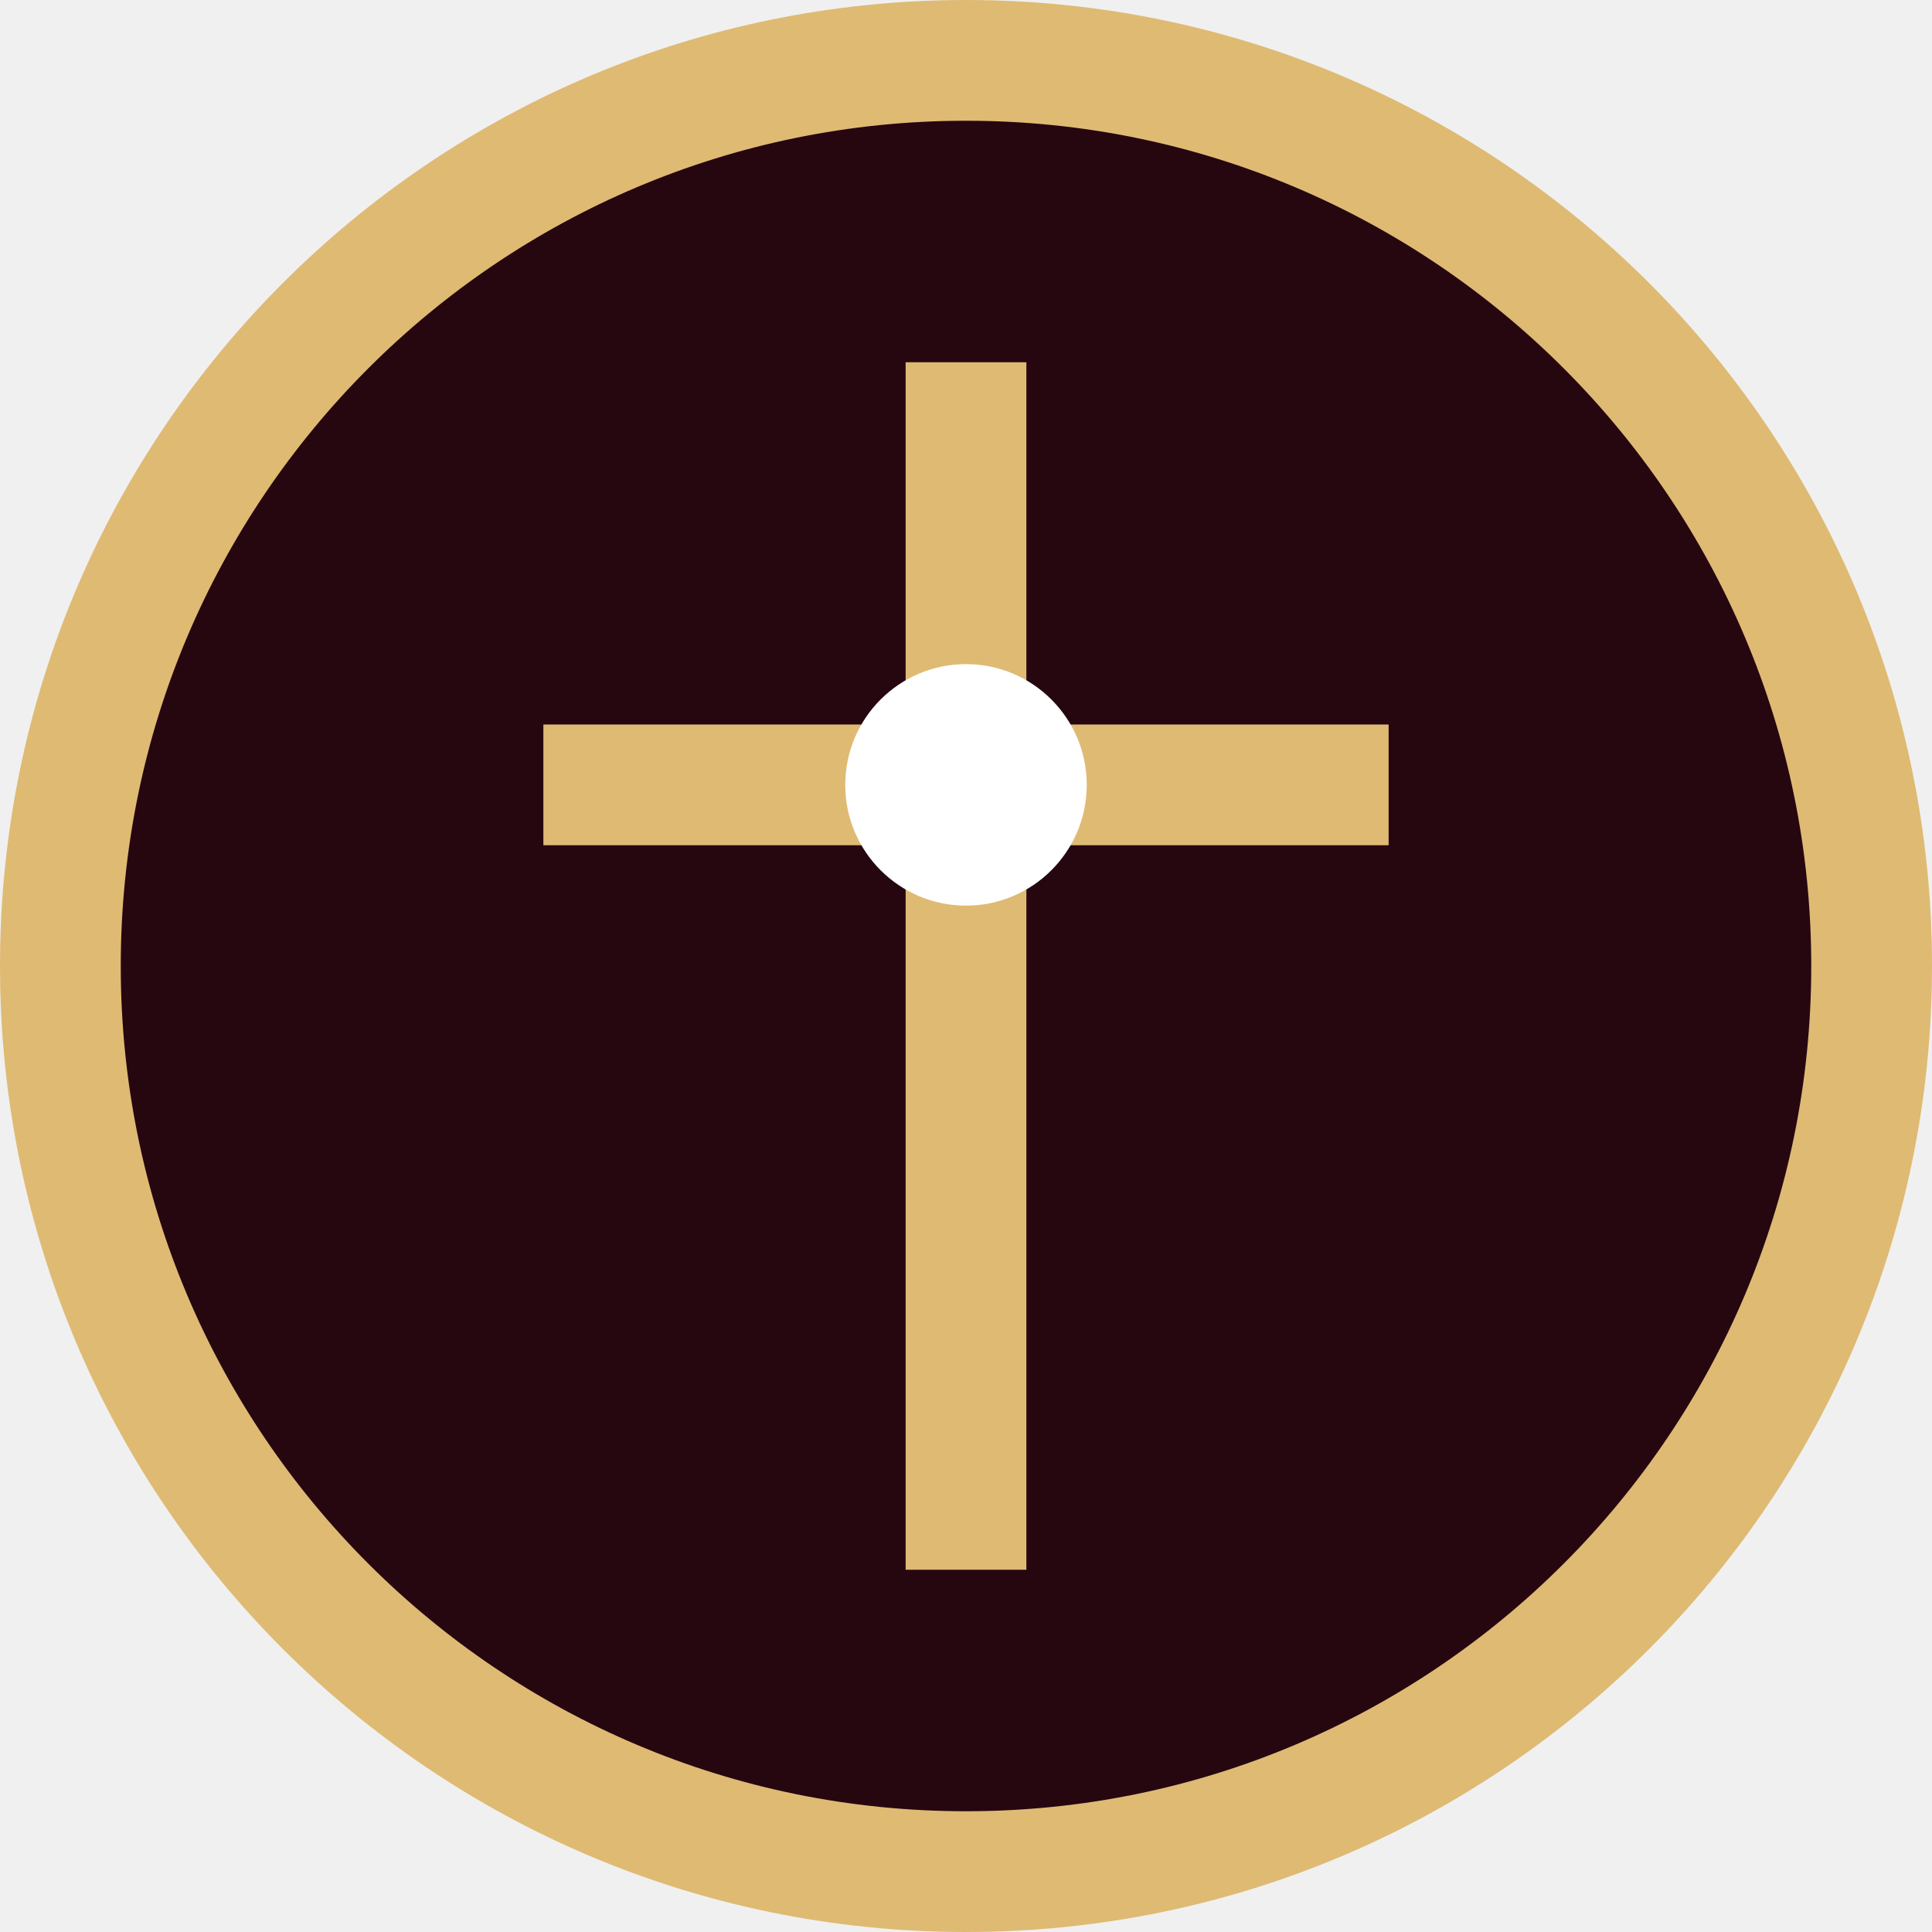
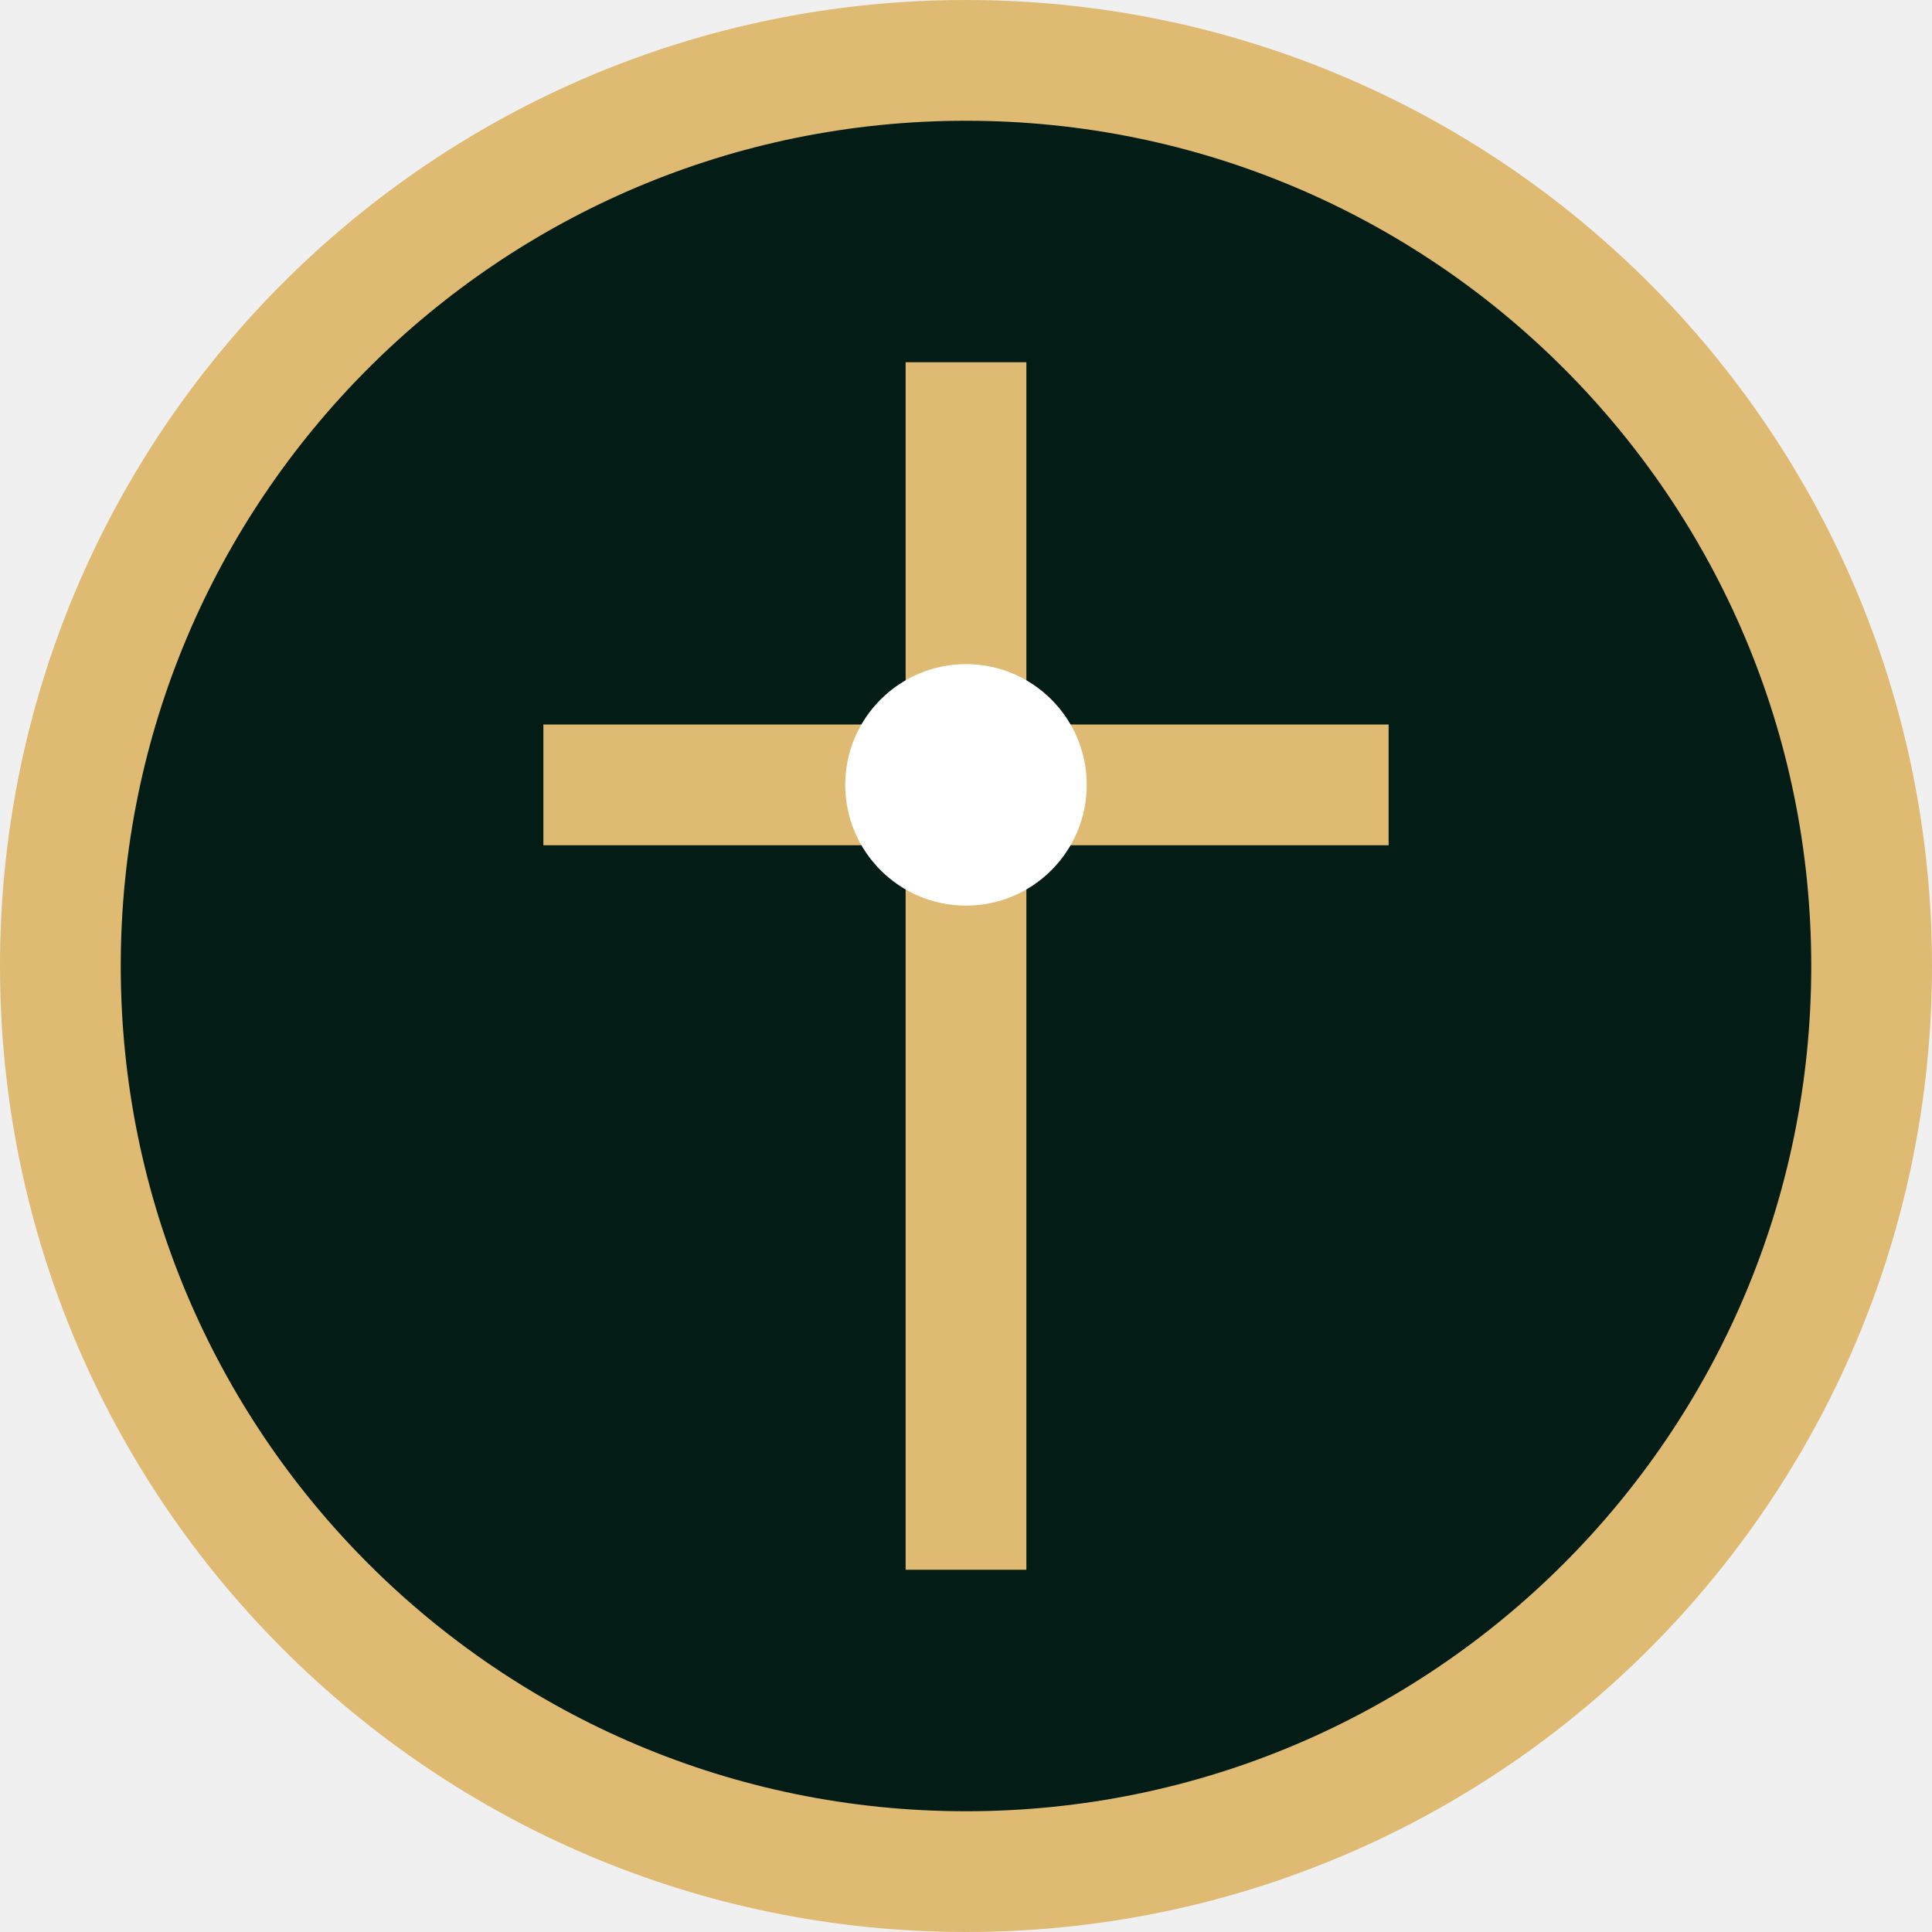
<svg xmlns="http://www.w3.org/2000/svg" viewBox="0 0 32 32">
-   <circle cx="16" cy="16" r="15" fill="#260710" stroke="#dfba73" stroke-width="2" />
+   <circle cx="16" cy="16" r="15" fill="#041c16" stroke="#dfba73" stroke-width="2" />
  <path d="M15 6 h2 v20 h-2 z M9 12 h14 v2 h-14 z" fill="#dfba73" />
  <circle cx="16" cy="13" r="2" fill="#fff" />
</svg>
